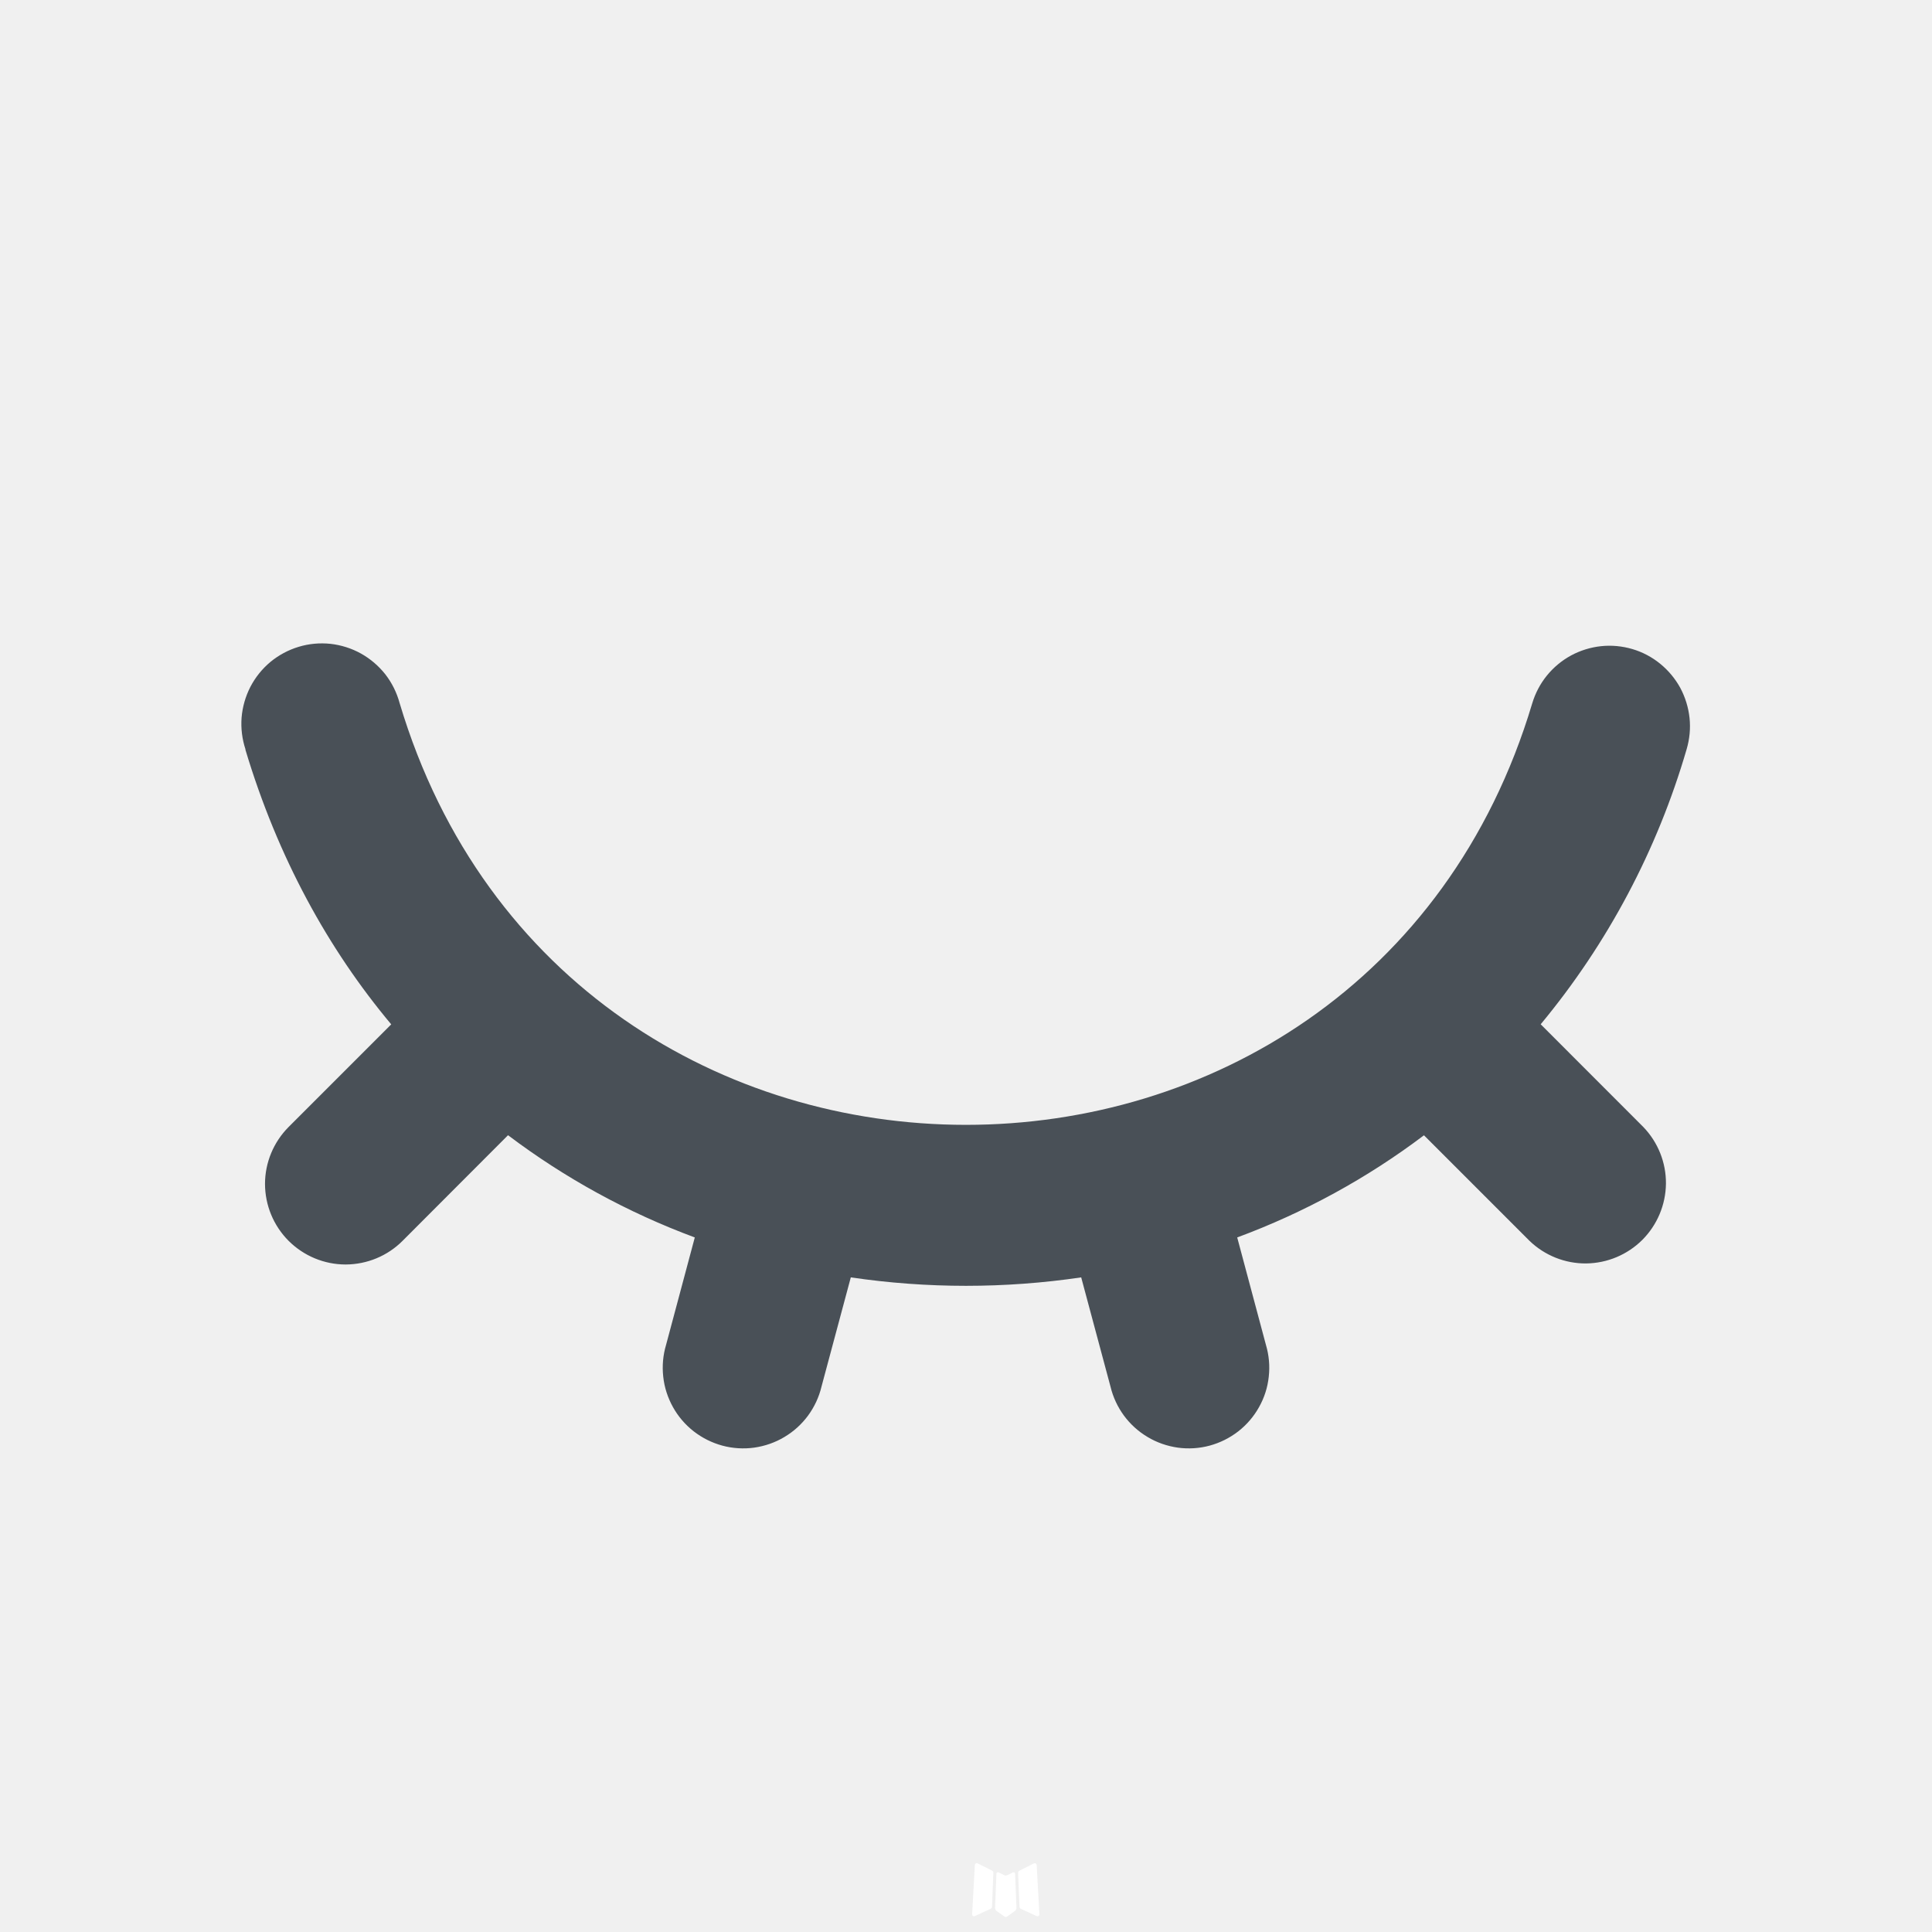
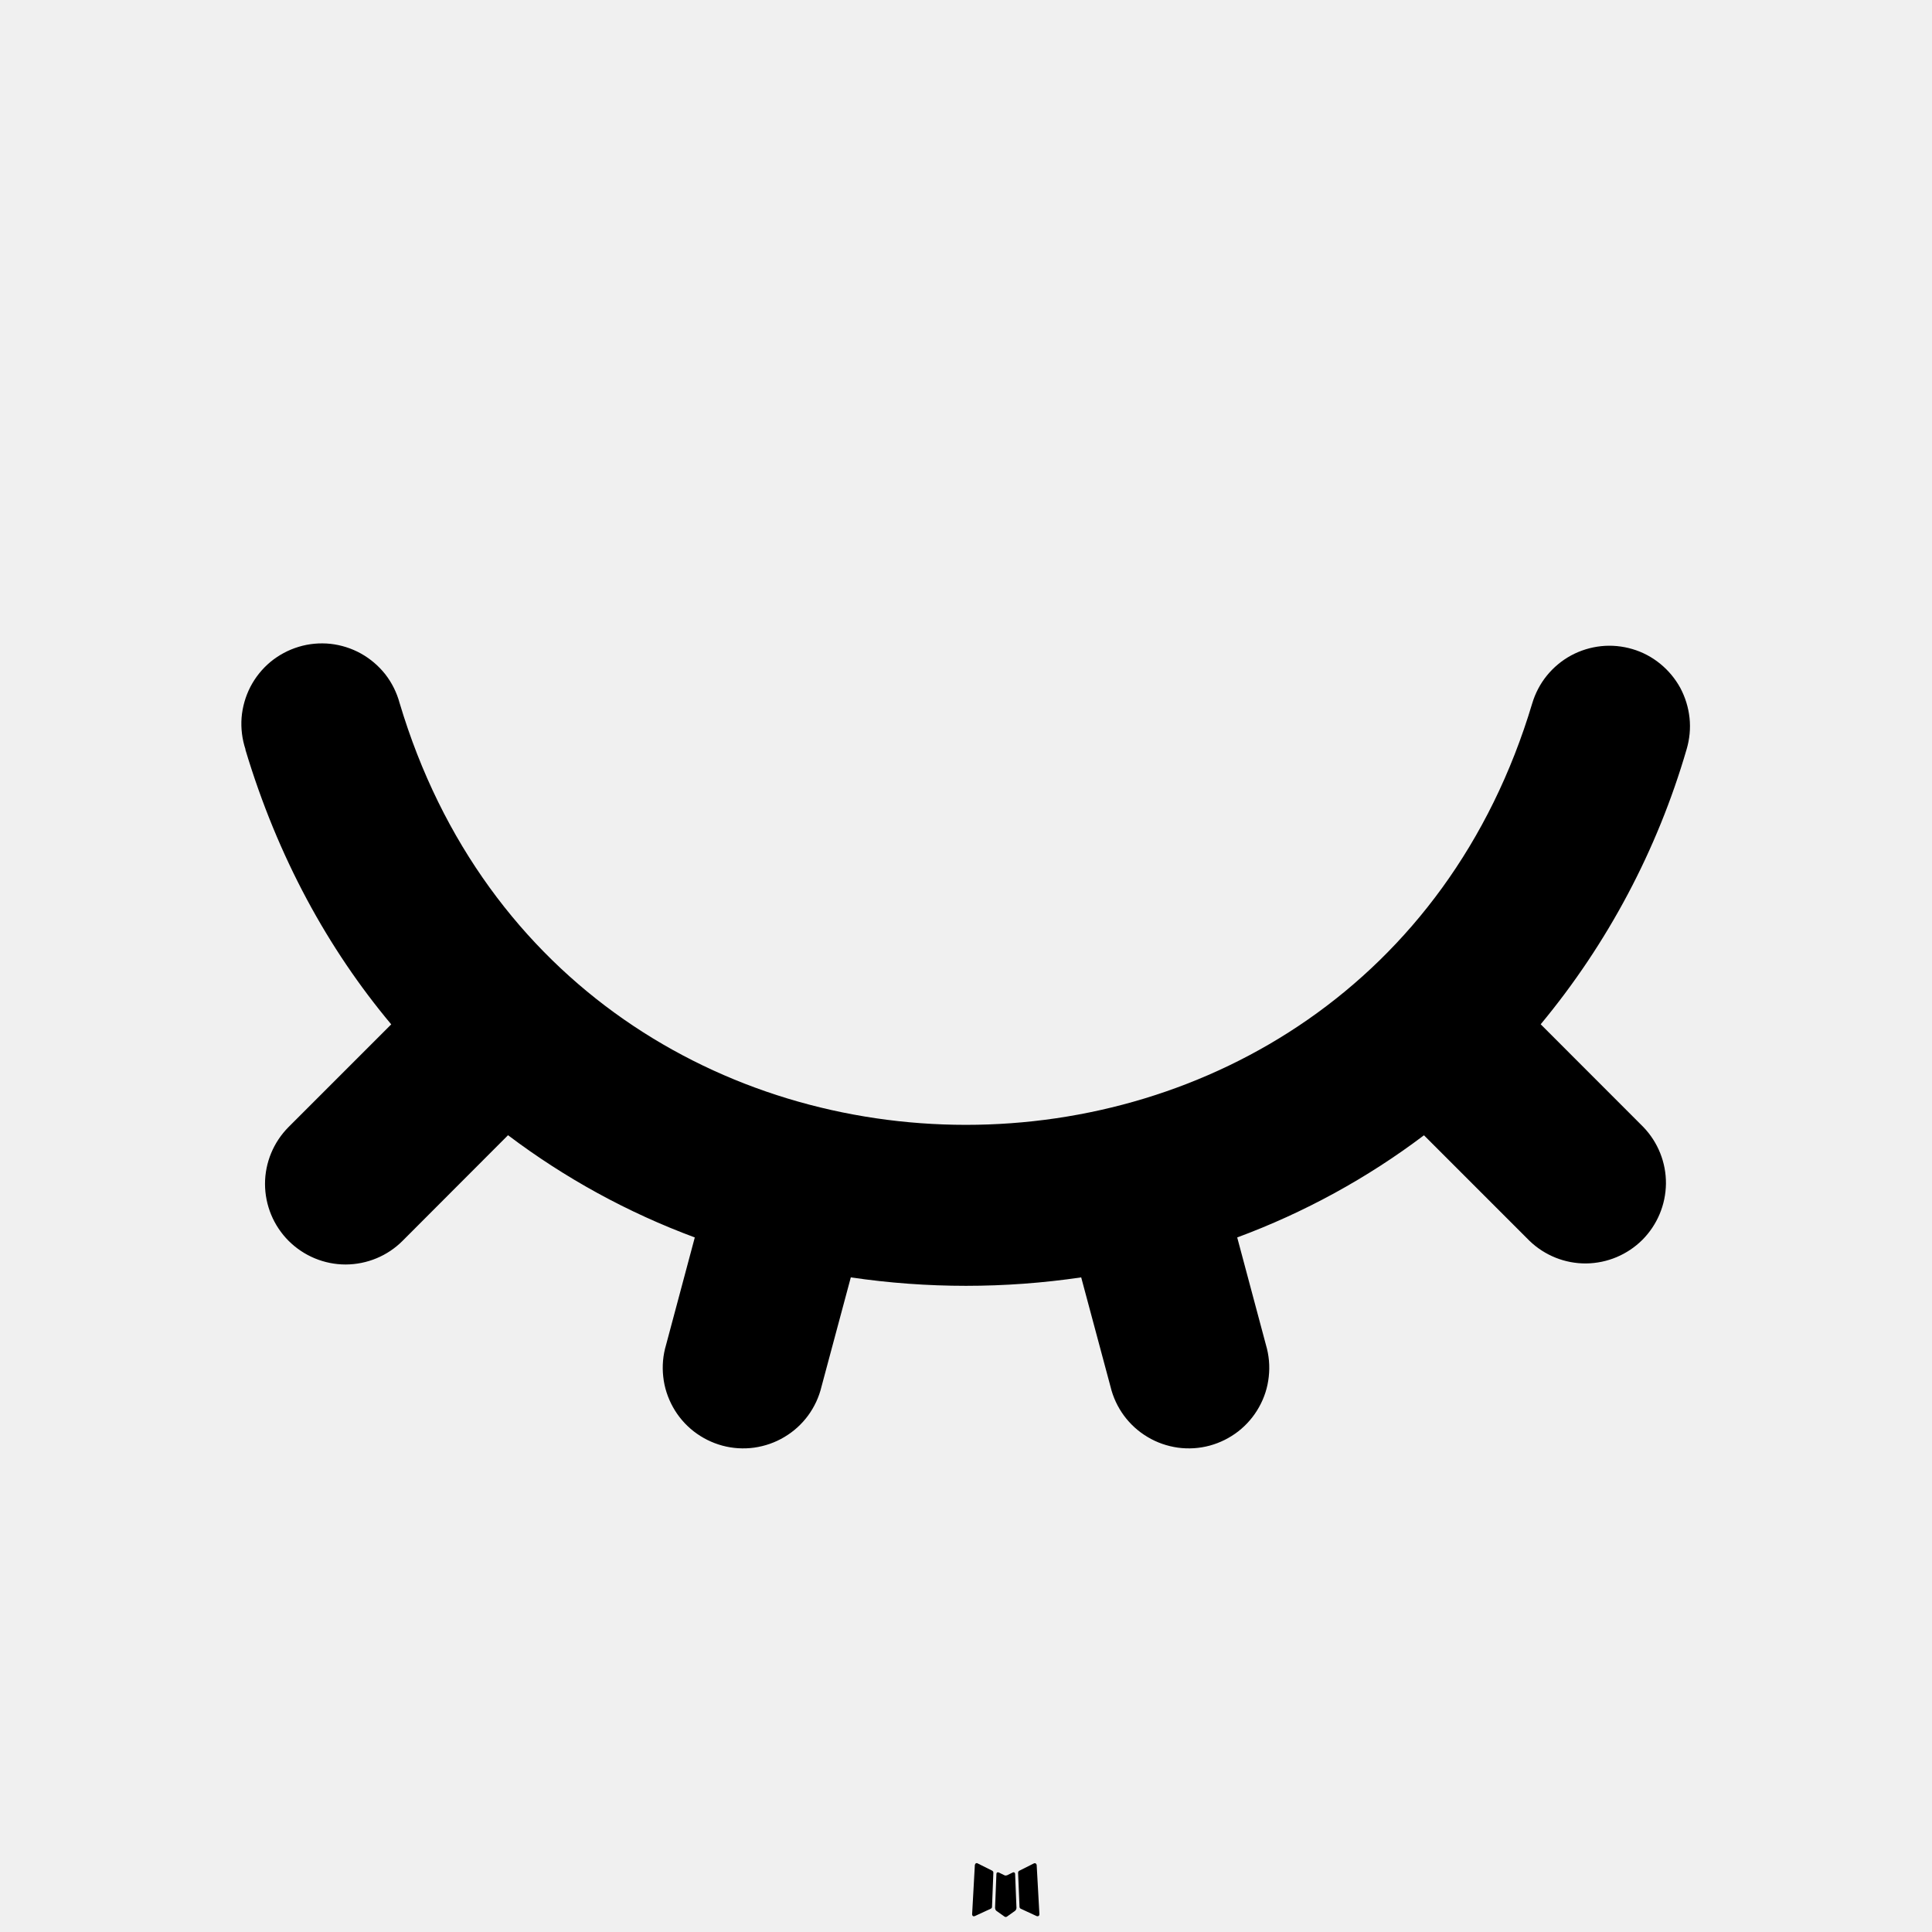
<svg xmlns="http://www.w3.org/2000/svg" width="24" height="24" viewBox="0 0 24 24" fill="none">
-   <path d="M12.582 23.26L12.593 23.258C12.602 23.259 12.607 23.265 12.61 23.276L12.627 23.703L12.623 23.72L12.611 23.736L12.507 23.81L12.495 23.814L12.48 23.81L12.376 23.736L12.366 23.723L12.361 23.703L12.378 23.275L12.382 23.265C12.387 23.258 12.395 23.257 12.406 23.26L12.477 23.295L12.491 23.299L12.511 23.295L12.582 23.26Z" fill="white" />
-   <path d="M12.845 23.147L12.858 23.145C12.868 23.148 12.875 23.155 12.878 23.167L12.912 23.781L12.908 23.795C12.901 23.804 12.892 23.806 12.879 23.803L12.678 23.71L12.67 23.703L12.665 23.691L12.647 23.261L12.65 23.25L12.66 23.24L12.845 23.147Z" fill="white" />
-   <path d="M12.128 23.145C12.133 23.143 12.139 23.144 12.143 23.147L12.327 23.239L12.337 23.249L12.34 23.261L12.323 23.691L12.319 23.702L12.309 23.71L12.108 23.803L12.093 23.805C12.082 23.801 12.077 23.793 12.076 23.781L12.11 23.167L12.116 23.153C12.119 23.149 12.123 23.146 12.128 23.145Z" fill="white" />
-   <path d="M3.05 9.31C3.008 9.183 2.991 9.049 3.001 8.915C3.012 8.782 3.049 8.652 3.11 8.533C3.172 8.414 3.256 8.309 3.359 8.223C3.462 8.138 3.581 8.074 3.71 8.035C3.838 7.996 3.972 7.984 4.106 7.998C4.239 8.013 4.368 8.054 4.485 8.119C4.601 8.184 4.704 8.272 4.787 8.377C4.869 8.483 4.929 8.604 4.964 8.733C7.05 15.719 16.946 15.72 19.034 8.737C19.072 8.611 19.133 8.494 19.216 8.392C19.299 8.29 19.401 8.205 19.517 8.142C19.632 8.08 19.759 8.041 19.889 8.027C20.02 8.013 20.152 8.026 20.278 8.063C20.404 8.1 20.521 8.162 20.623 8.245C20.725 8.328 20.81 8.43 20.873 8.545C20.935 8.661 20.974 8.788 20.988 8.918C21.002 9.049 20.989 9.181 20.952 9.307C20.588 10.558 19.971 11.721 19.139 12.724L20.414 14C20.596 14.189 20.697 14.441 20.695 14.703C20.692 14.966 20.587 15.216 20.402 15.402C20.216 15.587 19.966 15.692 19.703 15.695C19.441 15.697 19.189 15.596 19 15.414L17.689 14.103C16.982 14.637 16.2 15.064 15.369 15.372L15.726 16.707C15.764 16.835 15.776 16.969 15.761 17.102C15.747 17.235 15.706 17.363 15.64 17.48C15.575 17.597 15.487 17.699 15.382 17.781C15.276 17.863 15.156 17.923 15.027 17.958C14.898 17.993 14.763 18.001 14.631 17.983C14.498 17.964 14.371 17.92 14.256 17.851C14.141 17.783 14.041 17.692 13.962 17.585C13.883 17.477 13.826 17.355 13.795 17.225L13.431 15.868C12.484 16.008 11.516 16.008 10.569 15.868L10.205 17.225C10.174 17.355 10.117 17.477 10.038 17.585C9.959 17.692 9.859 17.783 9.744 17.851C9.629 17.92 9.502 17.964 9.369 17.983C9.237 18.001 9.102 17.993 8.973 17.958C8.844 17.923 8.724 17.863 8.618 17.781C8.513 17.699 8.425 17.597 8.36 17.48C8.295 17.363 8.253 17.235 8.239 17.102C8.224 16.969 8.236 16.835 8.274 16.707L8.631 15.372C7.8 15.064 7.018 14.636 6.311 14.102L5.001 15.414C4.814 15.602 4.559 15.707 4.294 15.708C4.028 15.708 3.774 15.602 3.586 15.415C3.398 15.227 3.293 14.973 3.292 14.708C3.292 14.442 3.398 14.188 3.585 14L4.86 12.725C4.076 11.789 3.45 10.651 3.048 9.311L3.05 9.31Z" fill="#495057" />
+   <path d="M12.582 23.26L12.593 23.258C12.602 23.259 12.607 23.265 12.61 23.276L12.627 23.703L12.623 23.72L12.611 23.736L12.507 23.81L12.495 23.814L12.48 23.81L12.376 23.736L12.366 23.723L12.361 23.703L12.378 23.275L12.382 23.265C12.387 23.258 12.395 23.257 12.406 23.26L12.477 23.295L12.491 23.299L12.511 23.295L12.582 23.26Z" fill="currentColor" />
+   <path d="M12.845 23.147L12.858 23.145C12.868 23.148 12.875 23.155 12.878 23.167L12.912 23.781L12.908 23.795C12.901 23.804 12.892 23.806 12.879 23.803L12.678 23.71L12.67 23.703L12.665 23.691L12.647 23.261L12.65 23.25L12.66 23.24L12.845 23.147Z" fill="currentColor" />
+   <path d="M12.128 23.145C12.133 23.143 12.139 23.144 12.143 23.147L12.327 23.239L12.337 23.249L12.34 23.261L12.323 23.691L12.319 23.702L12.309 23.71L12.108 23.803L12.093 23.805C12.082 23.801 12.077 23.793 12.076 23.781L12.11 23.167L12.116 23.153C12.119 23.149 12.123 23.146 12.128 23.145Z" fill="currentColor" />
+   <path d="M3.05 9.31C3.008 9.183 2.991 9.049 3.001 8.915C3.012 8.782 3.049 8.652 3.11 8.533C3.172 8.414 3.256 8.309 3.359 8.223C3.462 8.138 3.581 8.074 3.71 8.035C3.838 7.996 3.972 7.984 4.106 7.998C4.239 8.013 4.368 8.054 4.485 8.119C4.601 8.184 4.704 8.272 4.787 8.377C4.869 8.483 4.929 8.604 4.964 8.733C7.05 15.719 16.946 15.72 19.034 8.737C19.072 8.611 19.133 8.494 19.216 8.392C19.299 8.29 19.401 8.205 19.517 8.142C19.632 8.08 19.759 8.041 19.889 8.027C20.02 8.013 20.152 8.026 20.278 8.063C20.404 8.1 20.521 8.162 20.623 8.245C20.725 8.328 20.81 8.43 20.873 8.545C20.935 8.661 20.974 8.788 20.988 8.918C21.002 9.049 20.989 9.181 20.952 9.307C20.588 10.558 19.971 11.721 19.139 12.724L20.414 14C20.596 14.189 20.697 14.441 20.695 14.703C20.692 14.966 20.587 15.216 20.402 15.402C20.216 15.587 19.966 15.692 19.703 15.695C19.441 15.697 19.189 15.596 19 15.414L17.689 14.103C16.982 14.637 16.2 15.064 15.369 15.372L15.726 16.707C15.764 16.835 15.776 16.969 15.761 17.102C15.747 17.235 15.706 17.363 15.64 17.48C15.575 17.597 15.487 17.699 15.382 17.781C15.276 17.863 15.156 17.923 15.027 17.958C14.898 17.993 14.763 18.001 14.631 17.983C14.498 17.964 14.371 17.92 14.256 17.851C14.141 17.783 14.041 17.692 13.962 17.585C13.883 17.477 13.826 17.355 13.795 17.225L13.431 15.868C12.484 16.008 11.516 16.008 10.569 15.868L10.205 17.225C10.174 17.355 10.117 17.477 10.038 17.585C9.959 17.692 9.859 17.783 9.744 17.851C9.629 17.92 9.502 17.964 9.369 17.983C9.237 18.001 9.102 17.993 8.973 17.958C8.844 17.923 8.724 17.863 8.618 17.781C8.513 17.699 8.425 17.597 8.36 17.48C8.295 17.363 8.253 17.235 8.239 17.102C8.224 16.969 8.236 16.835 8.274 16.707L8.631 15.372C7.8 15.064 7.018 14.636 6.311 14.102L5.001 15.414C4.814 15.602 4.559 15.707 4.294 15.708C4.028 15.708 3.774 15.602 3.586 15.415C3.398 15.227 3.293 14.973 3.292 14.708C3.292 14.442 3.398 14.188 3.585 14L4.86 12.725C4.076 11.789 3.45 10.651 3.048 9.311L3.05 9.31Z" fill="currentColor" />
</svg>
